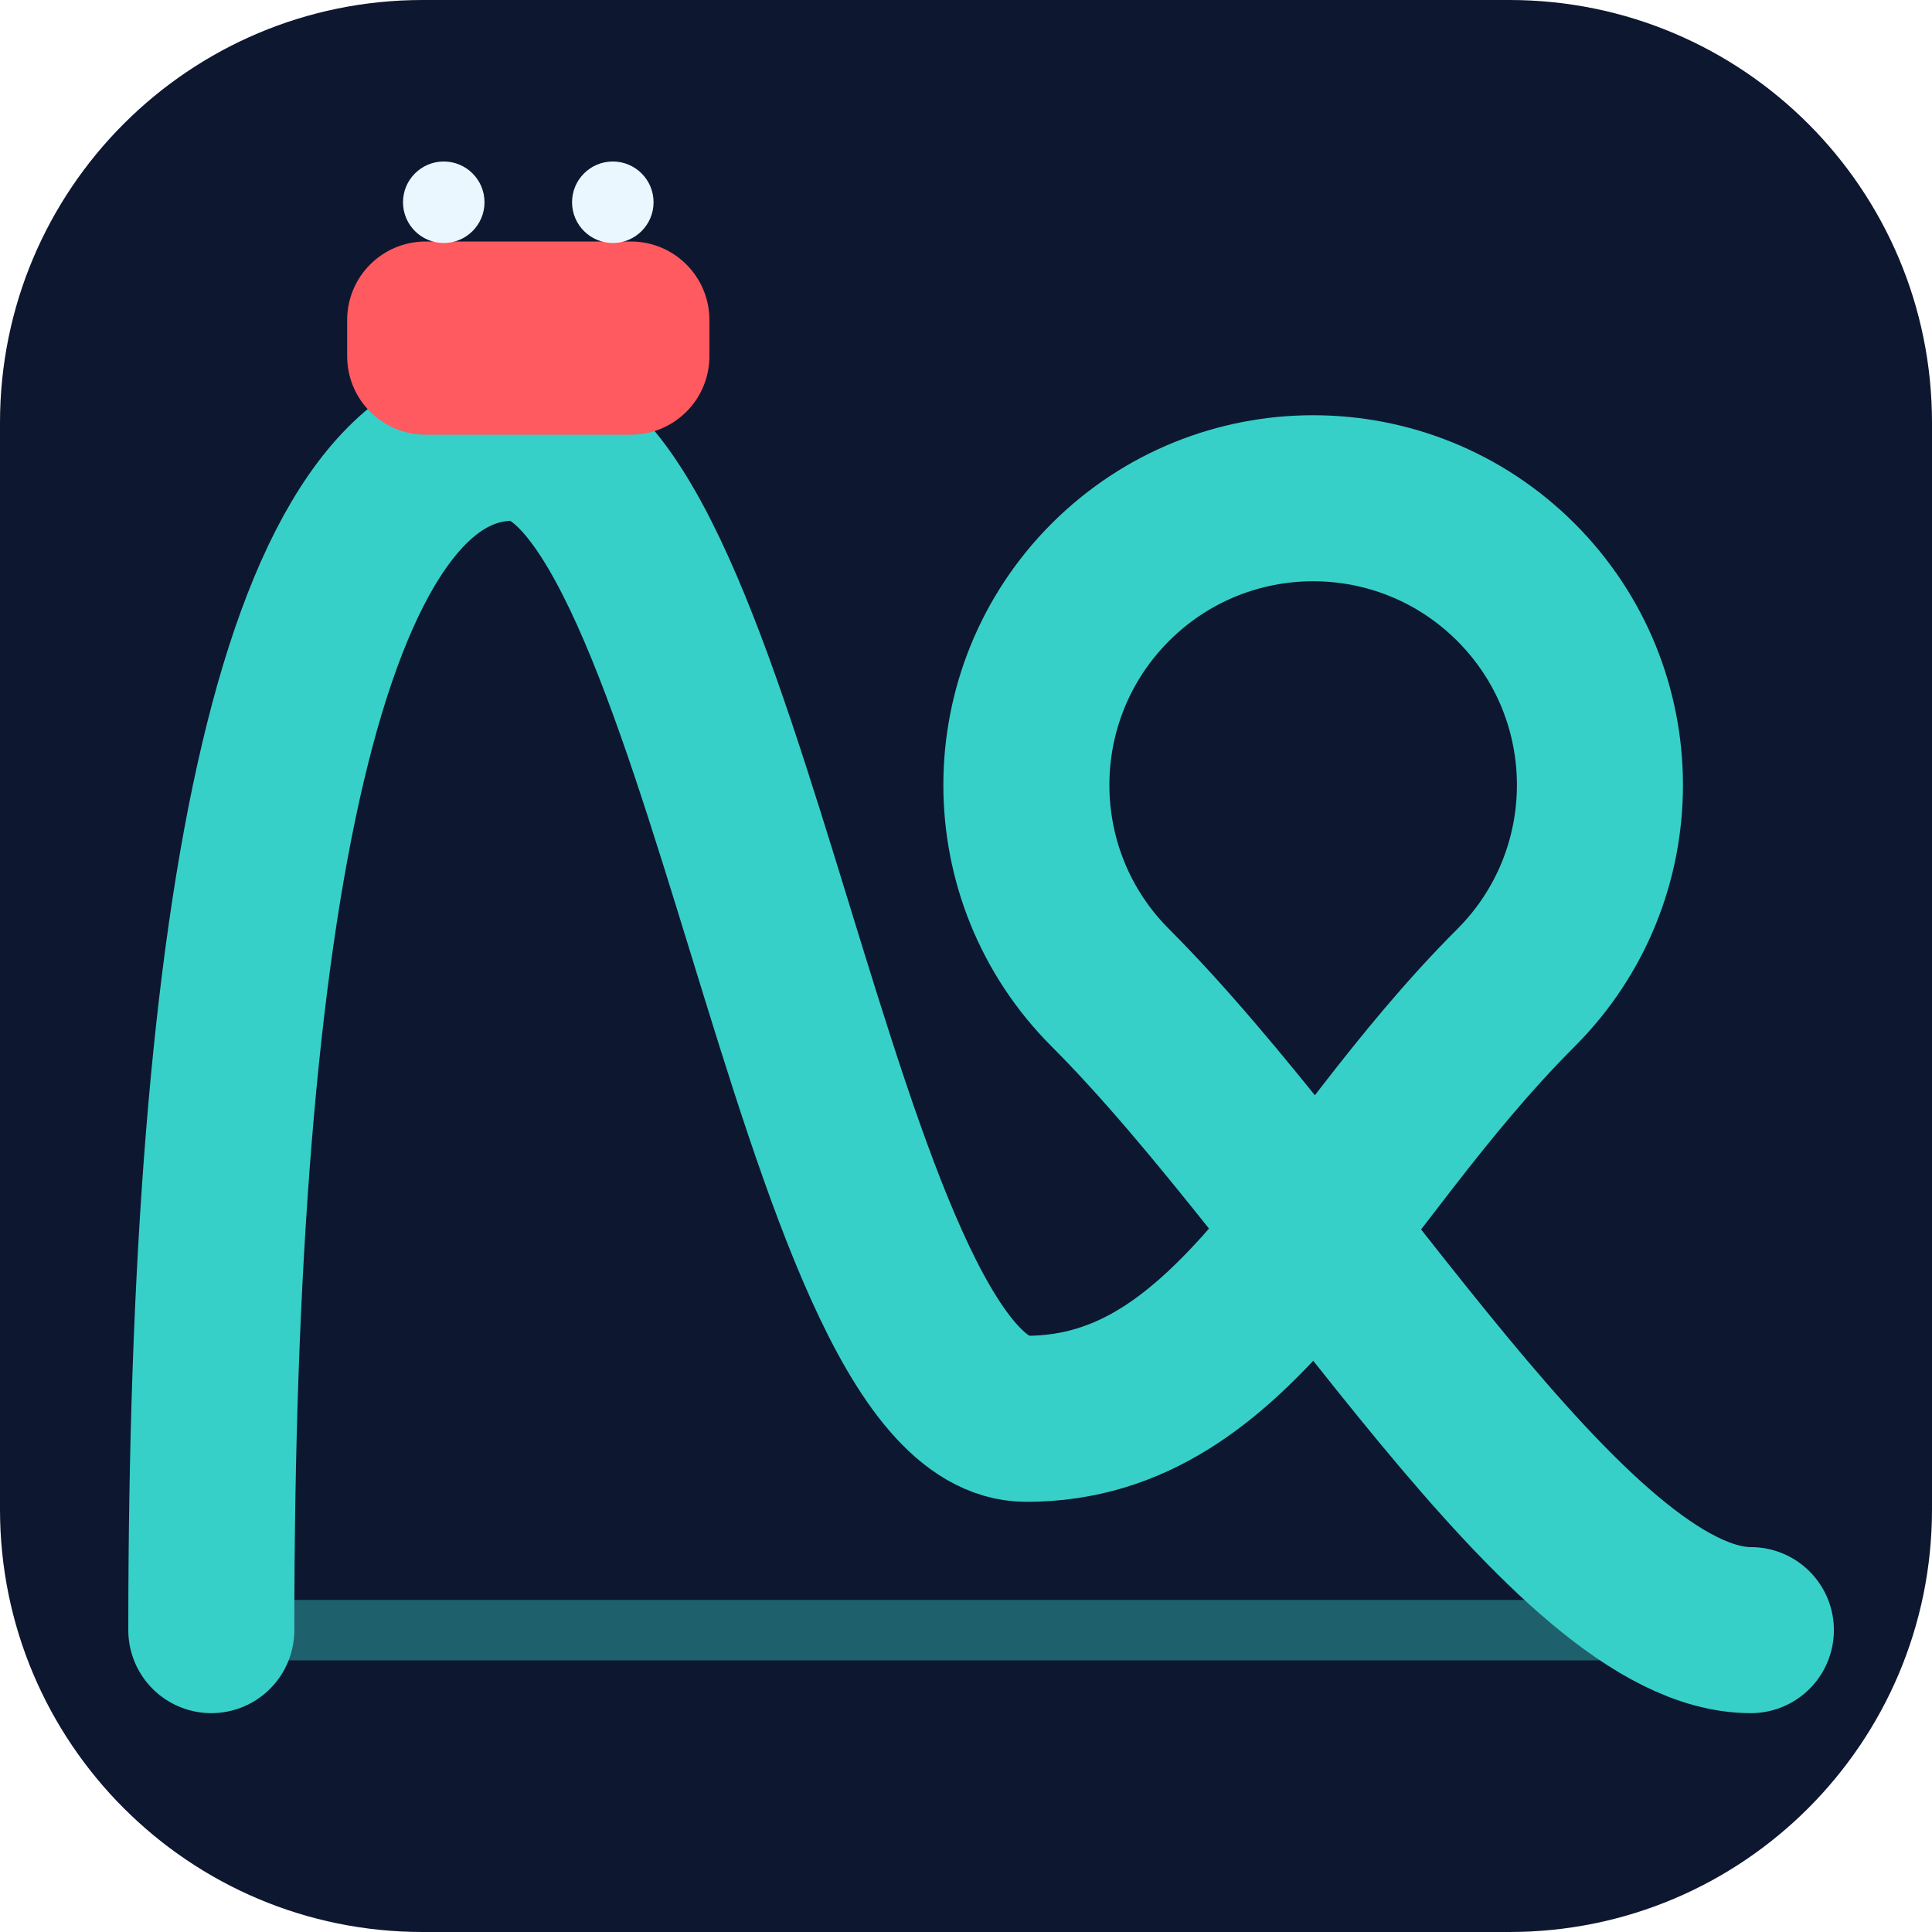
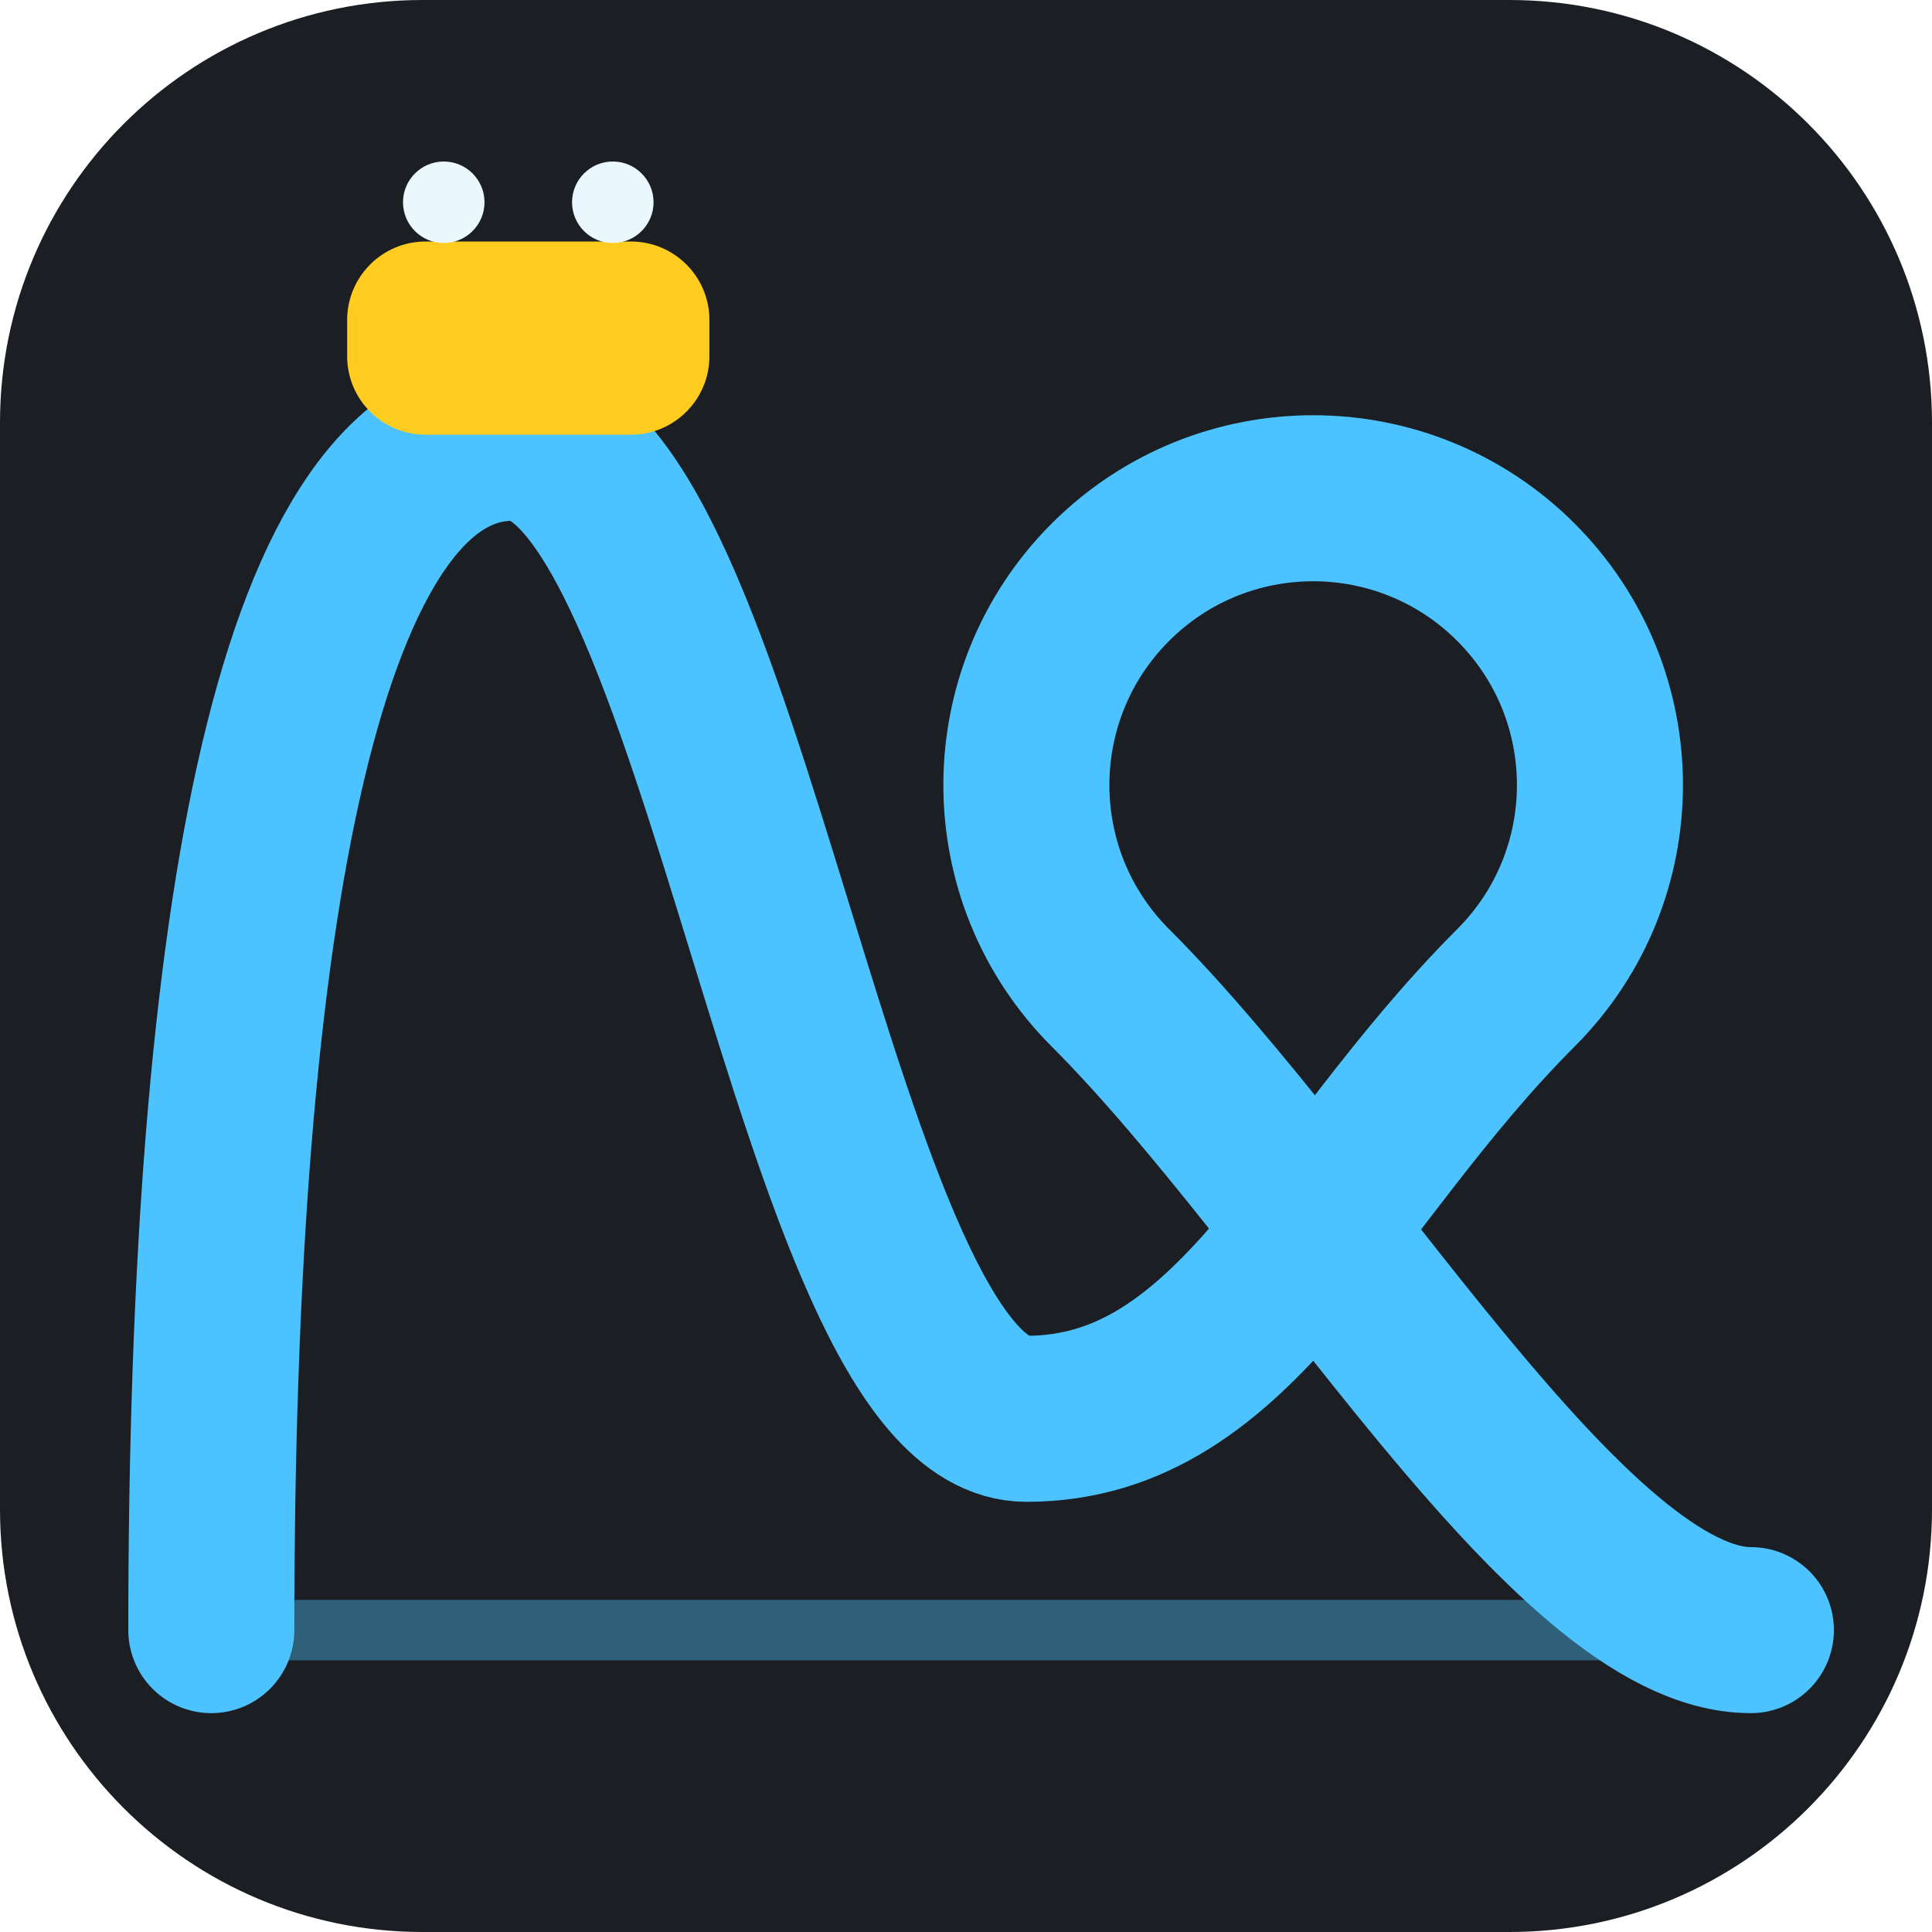
<svg xmlns="http://www.w3.org/2000/svg" viewBox="0 0 64 64" width="64" height="64">
-   <rect width="64" height="64" rx="14" fill="#0e1730" />
+   <rect width="64" height="64" rx="14" fill="#1b1e22" />
  <g fill="none" stroke-linecap="round" stroke-linejoin="round">
-     <line x1="6" y1="54" x2="58" y2="54" stroke="#37d0c8" stroke-width="2" opacity="0.4" />
-     <path d="M7,54 C7,30 10,14.5 17,14.5 C24,14.5 27,47 34,47 C41,47 43.86,39.08 50.22,32.72 A9.5,9.5 0 1 0 36.78,32.72 C43.85,39.79 52,54 58,54" stroke="#37d0c8" stroke-width="5.5" />
-     <rect x="11.5" y="8" width="12" height="6.4" rx="2.6" fill="#ff5a5f" />
+     <line x1="6" y1="54" x2="58" y2="54" stroke="#4cc3ff" stroke-width="2" opacity="0.4" />
+     <path d="M7,54 C7,30 10,14.5 17,14.5 C24,14.5 27,47 34,47 C41,47 43.86,39.08 50.22,32.72 A9.5,9.5 0 1 0 36.78,32.72 C43.85,39.79 52,54 58,54" stroke="#4cc3ff" stroke-width="5.5" />
+     <rect x="11.5" y="8" width="12" height="6.4" rx="2.6" fill="#ffcc1f" />
    <circle cx="14.7" cy="6.7" r="1.35" fill="#eaf7ff" />
    <circle cx="20.3" cy="6.7" r="1.35" fill="#eaf7ff" />
  </g>
</svg>
